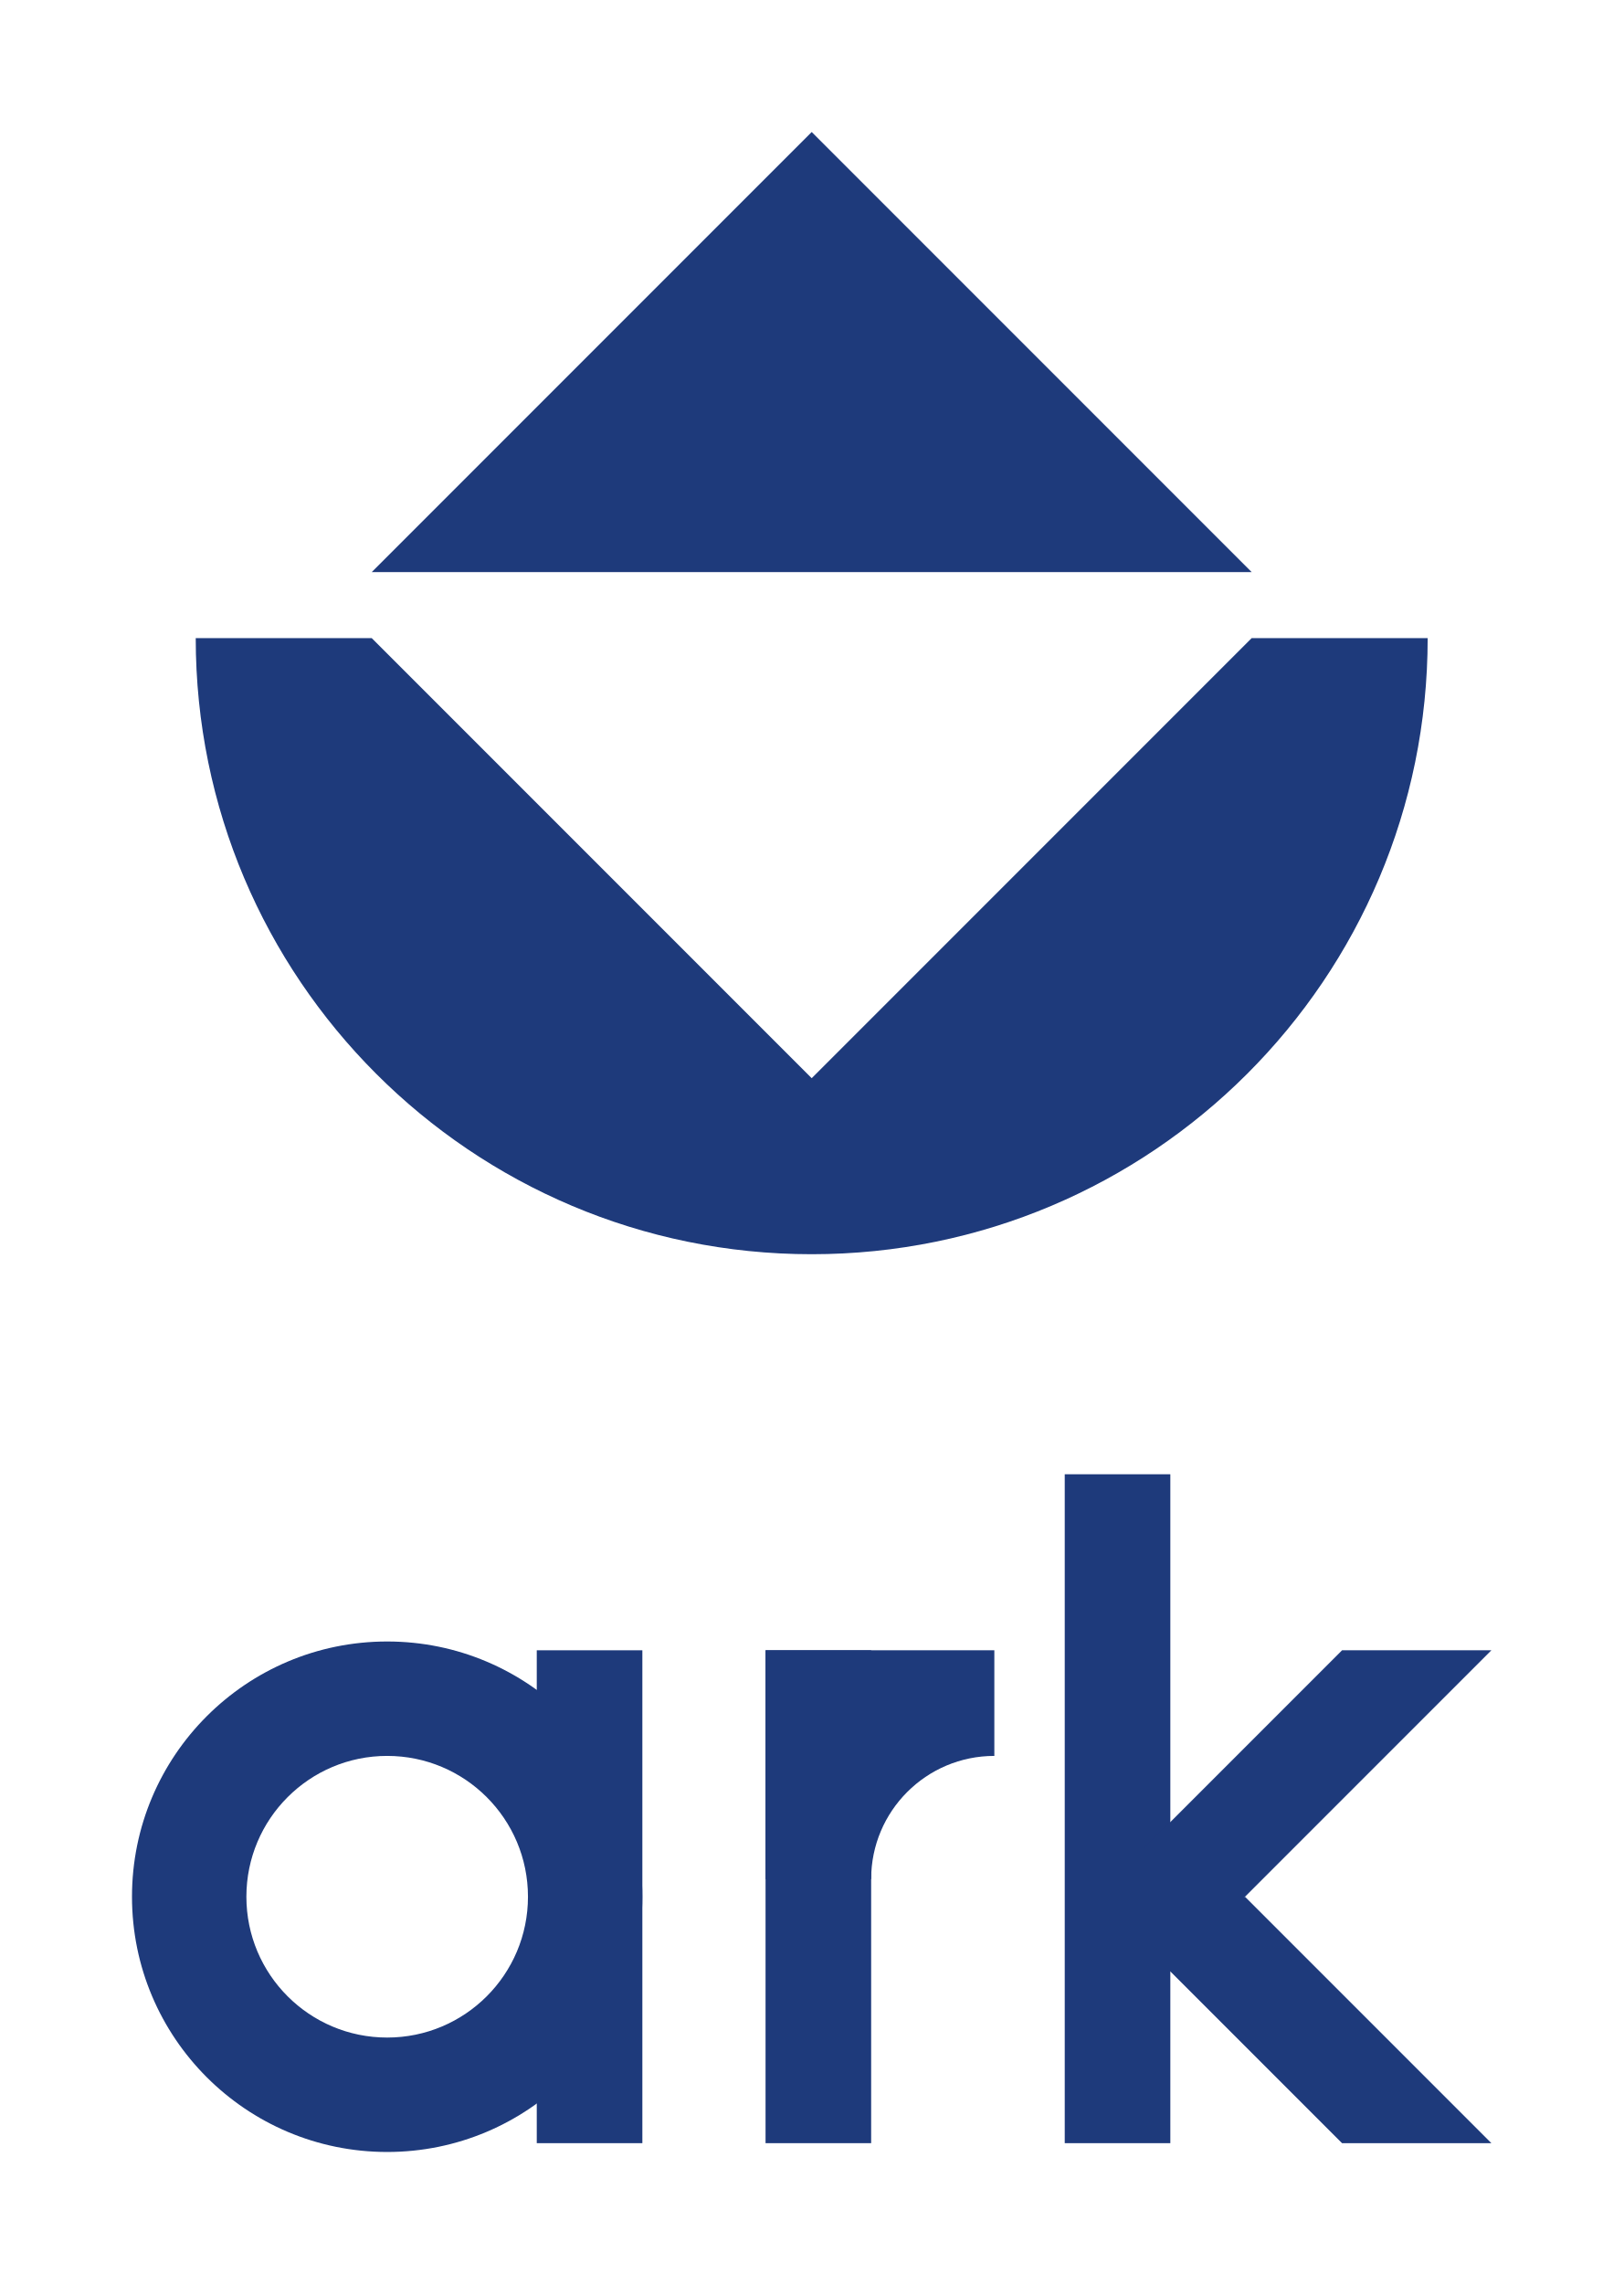
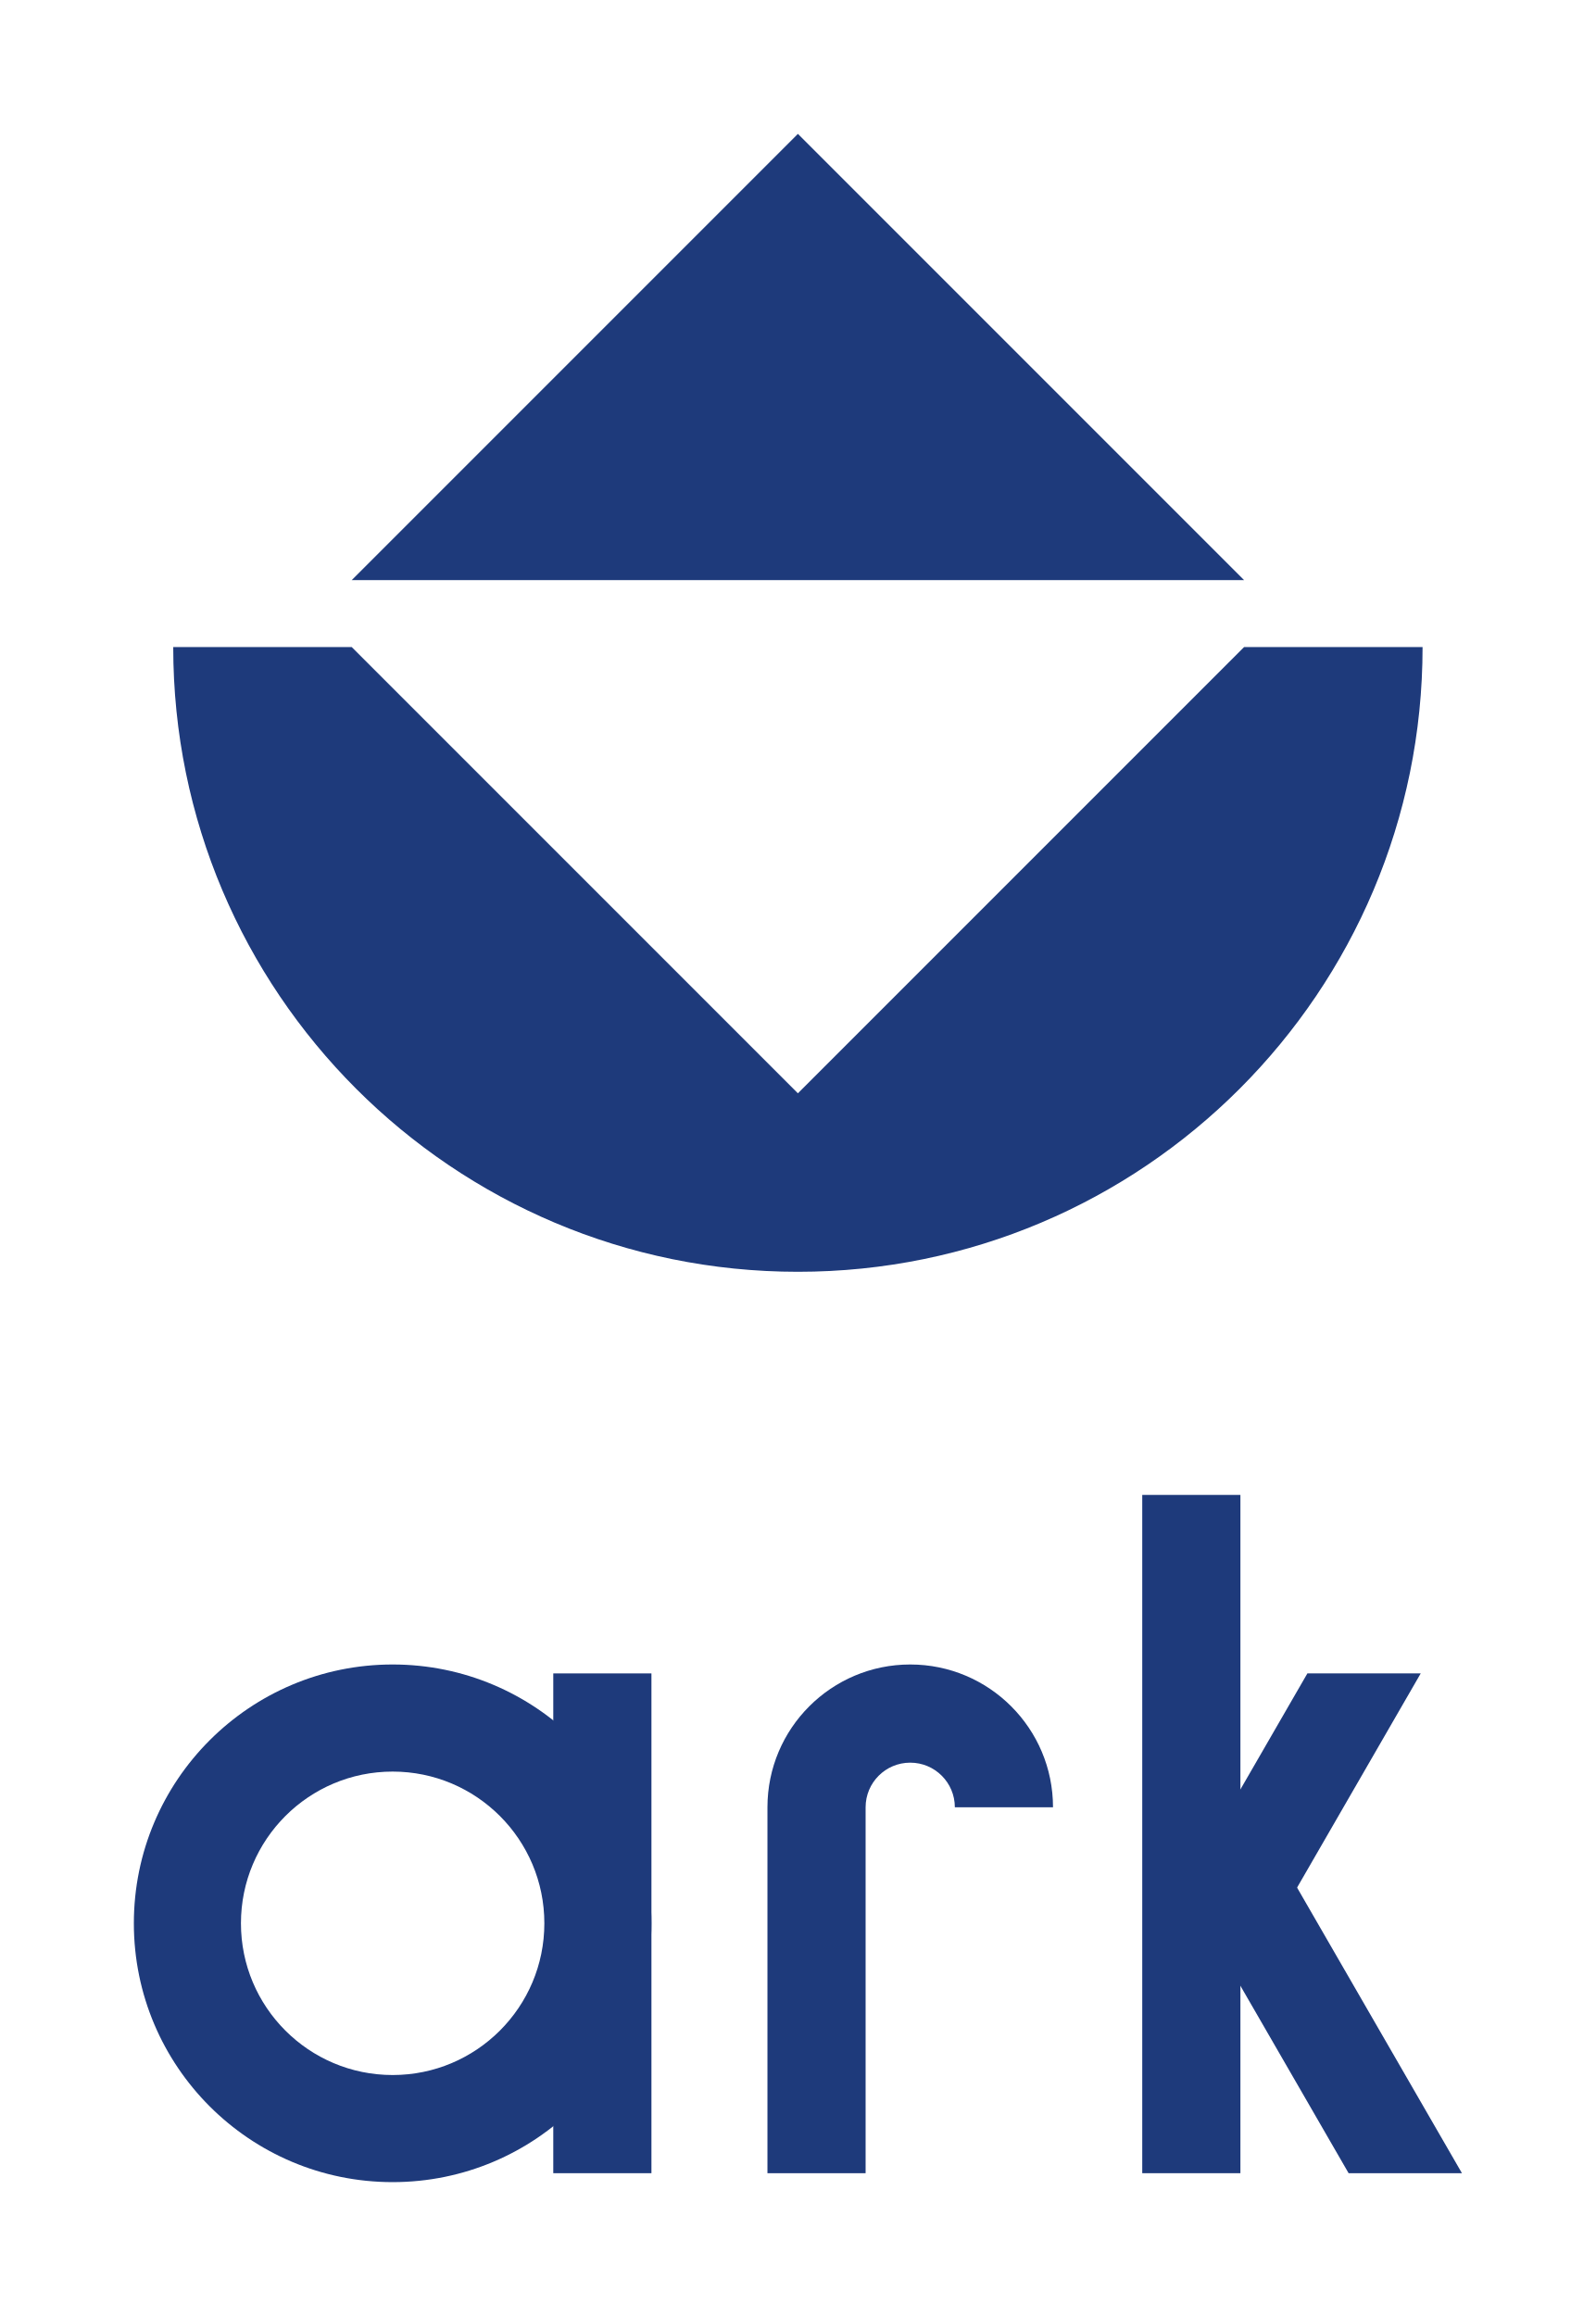
- <svg xmlns="http://www.w3.org/2000/svg" viewBox="0 -6 295.18 415.2" width="295.18" height="415.2" role="img" aria-labelledby="title">
-   <g transform="translate(19.59 0)">
+ <svg xmlns="http://www.w3.org/2000/svg" viewBox="0 -6 286.12 415.2" width="286.12" height="415.2" role="img" aria-labelledby="title">
+   <g transform="translate(15.06 0)">
    <path fill="#1E3A7B" d="M128 18L208 98L48 98Z" />
    <path fill="#1E3A7B" d="M16 110H48L128 190L208 110H240A112 112 0 0 1 16 110Z" />
  </g>
  <g transform="translate(24 236.4) scale(0.8)">
-     <path fill="#1E3A7B" fill-rule="evenodd" d="M0 128A58 58 0 1 1 116 128A58 58 0 1 1 0 128ZM26 128A32 32 0 1 1 90 128A32 32 0 1 1 26 128Z" />
-     <path fill="#1E3A7B" d="M92 72H116V184H92Z" />
-     <path fill="#1E3A7B" d="M144 72H168V184H144Z" />
-     <path fill="#1E3A7B" d="M144 72H196V96A28 28 0 0 0 168 124H144Z" />
-     <path fill="#1E3A7B" d="M212 32H236V184H212Z" />
-     <path fill="#1E3A7B" d="M230 117.03L275.03 72L308.97 72L230 150.97Z" />
-     <path fill="#1E3A7B" d="M230 138.97L252.97 128L308.97 184L275.03 184Z" />
+     <path fill="#1E3A7B" fill-rule="evenodd" d="M0 128A58 58 0 1 1 116 128A58 58 0 1 1 0 128ZM24 128A34 34 0 1 0 92 128A34 34 0 1 0 24 128Z" />
+     <path fill="#1E3A7B" d="M94 72H116V184H94Z" />
+     <path fill="#1E3A7B" d="M142 184V102A32 32 0 0 1 206 102H184A10 10 0 0 0 164 102V184Z" />
+     <path fill="#1E3A7B" d="M226 32H248V184H226Z" />
+     <path fill="#1E3A7B" d="M242 108.39L263.01 72L288.41 72L242 152.39Z" />
+     <path fill="#1E3A7B" d="M242 131.61L272.25 184L297.65 184L242 87.61Z" />
  </g>
</svg>
